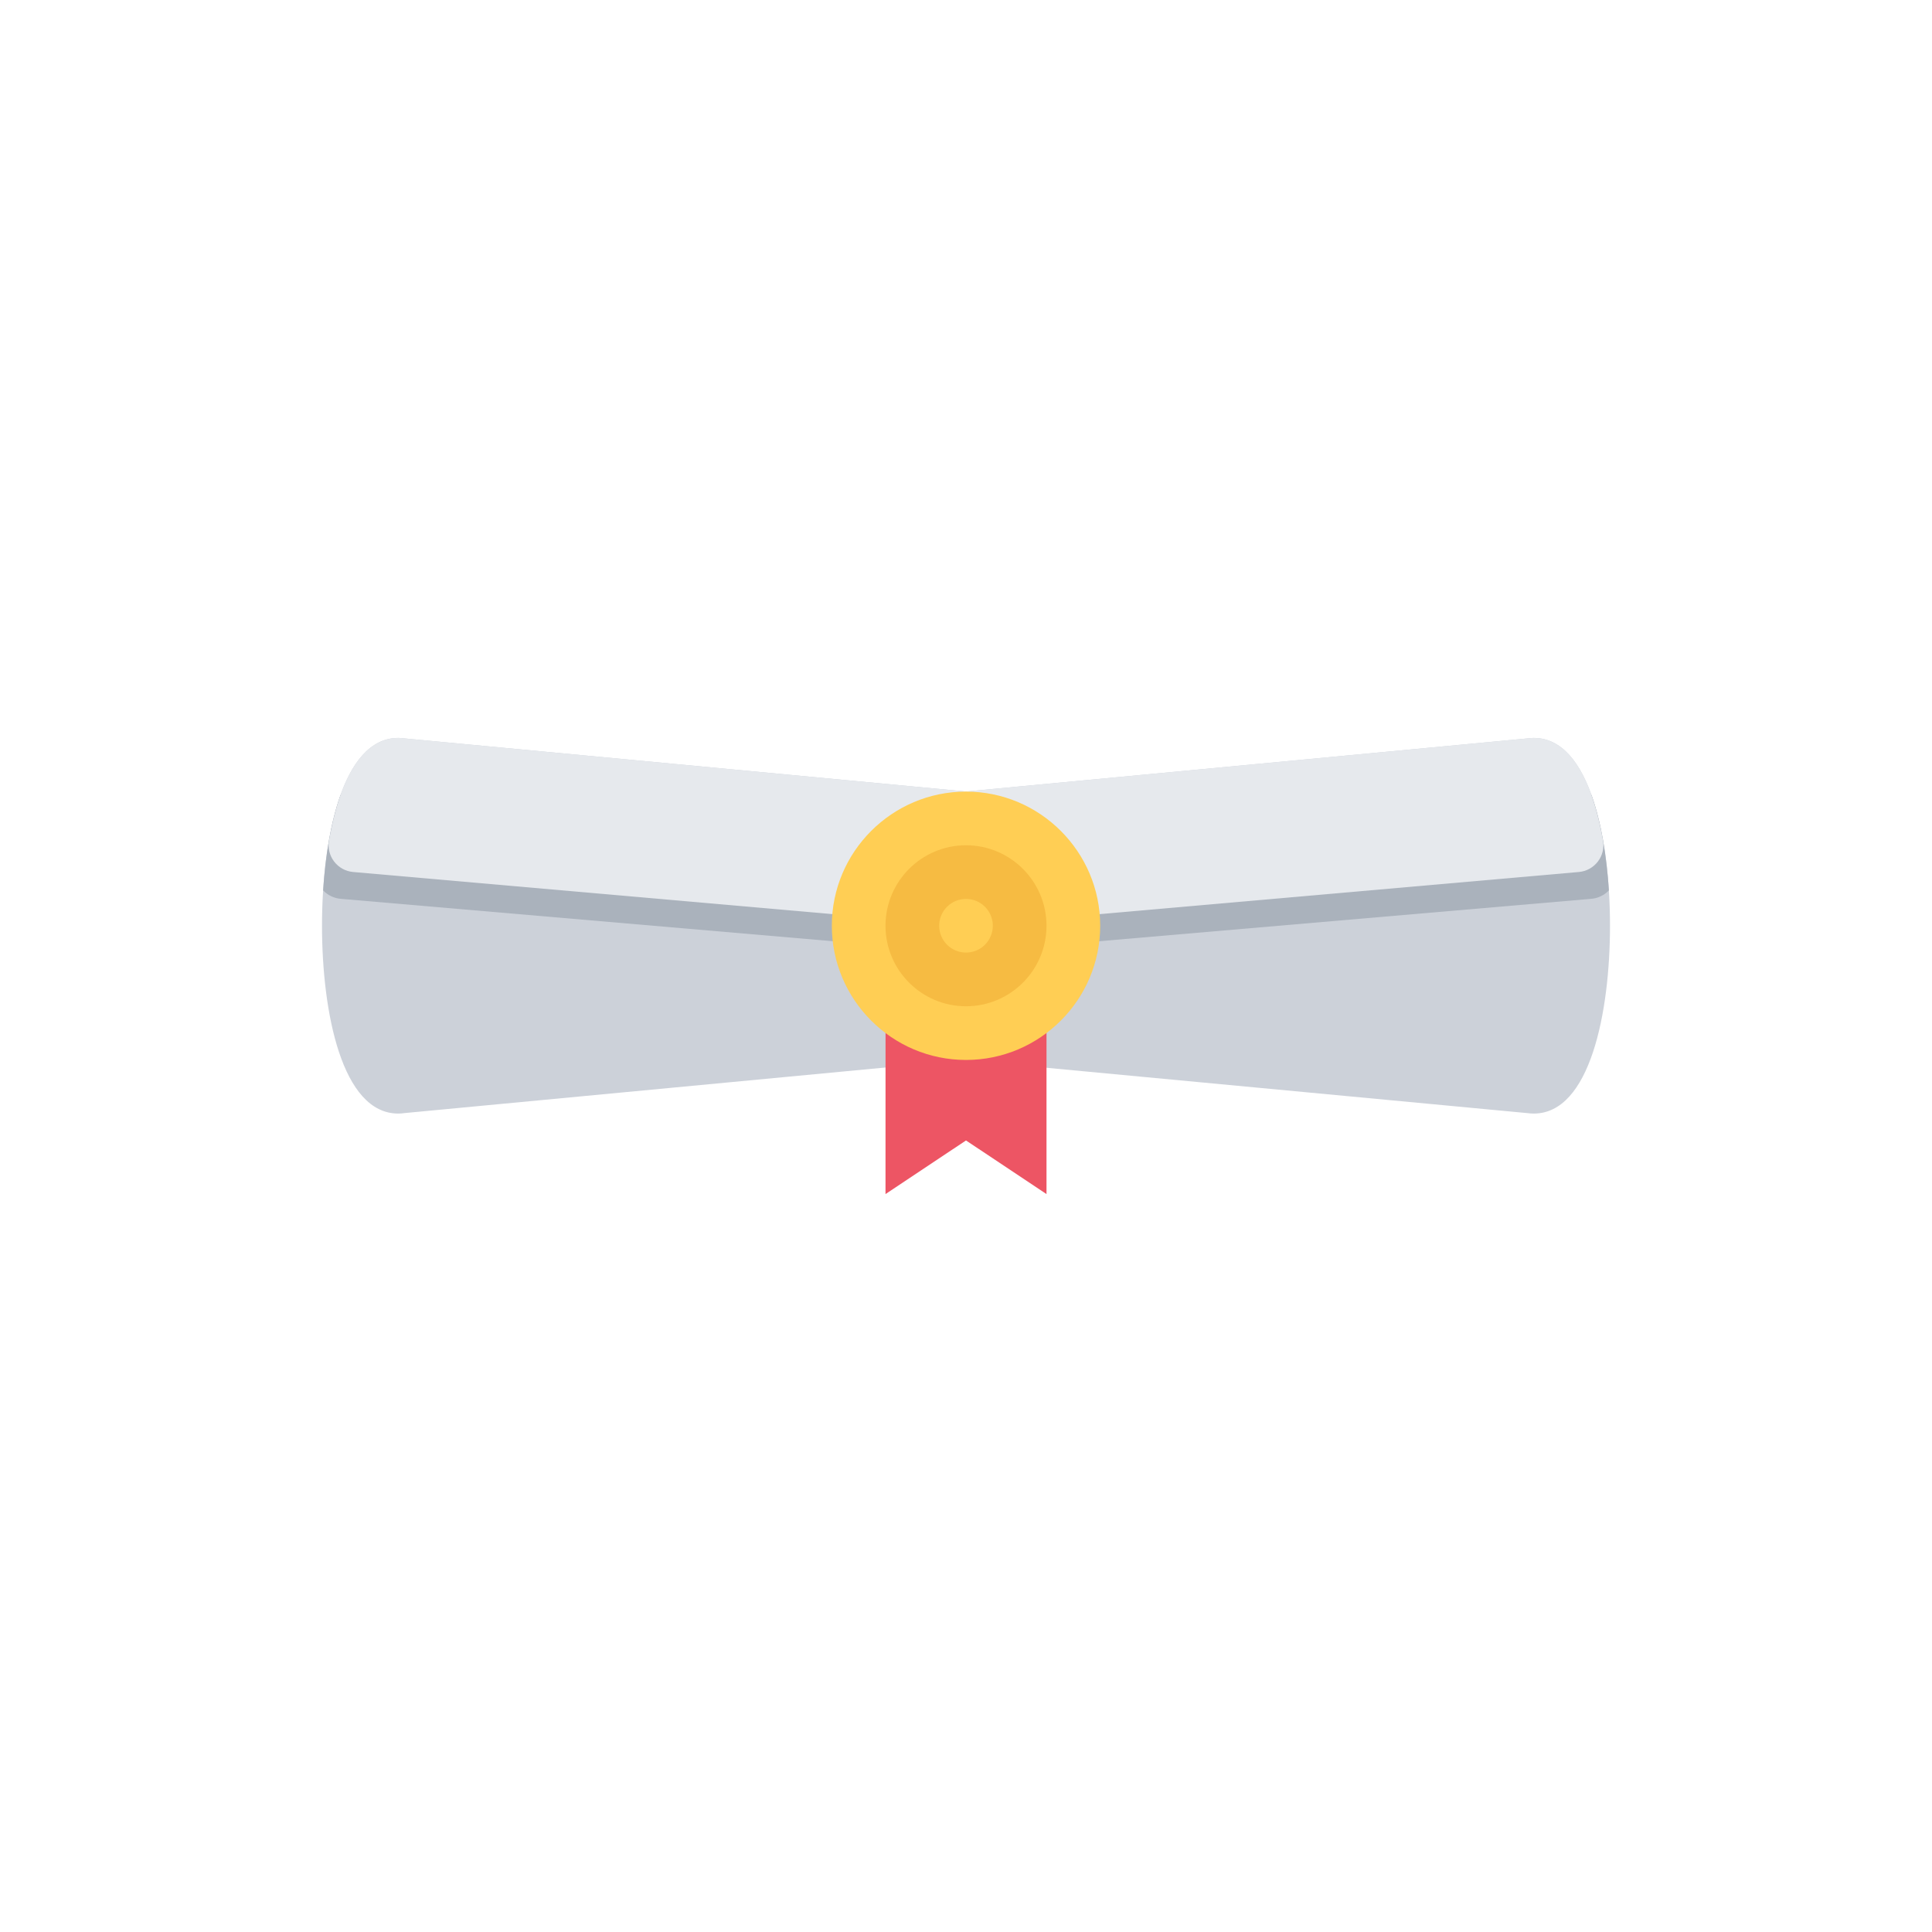
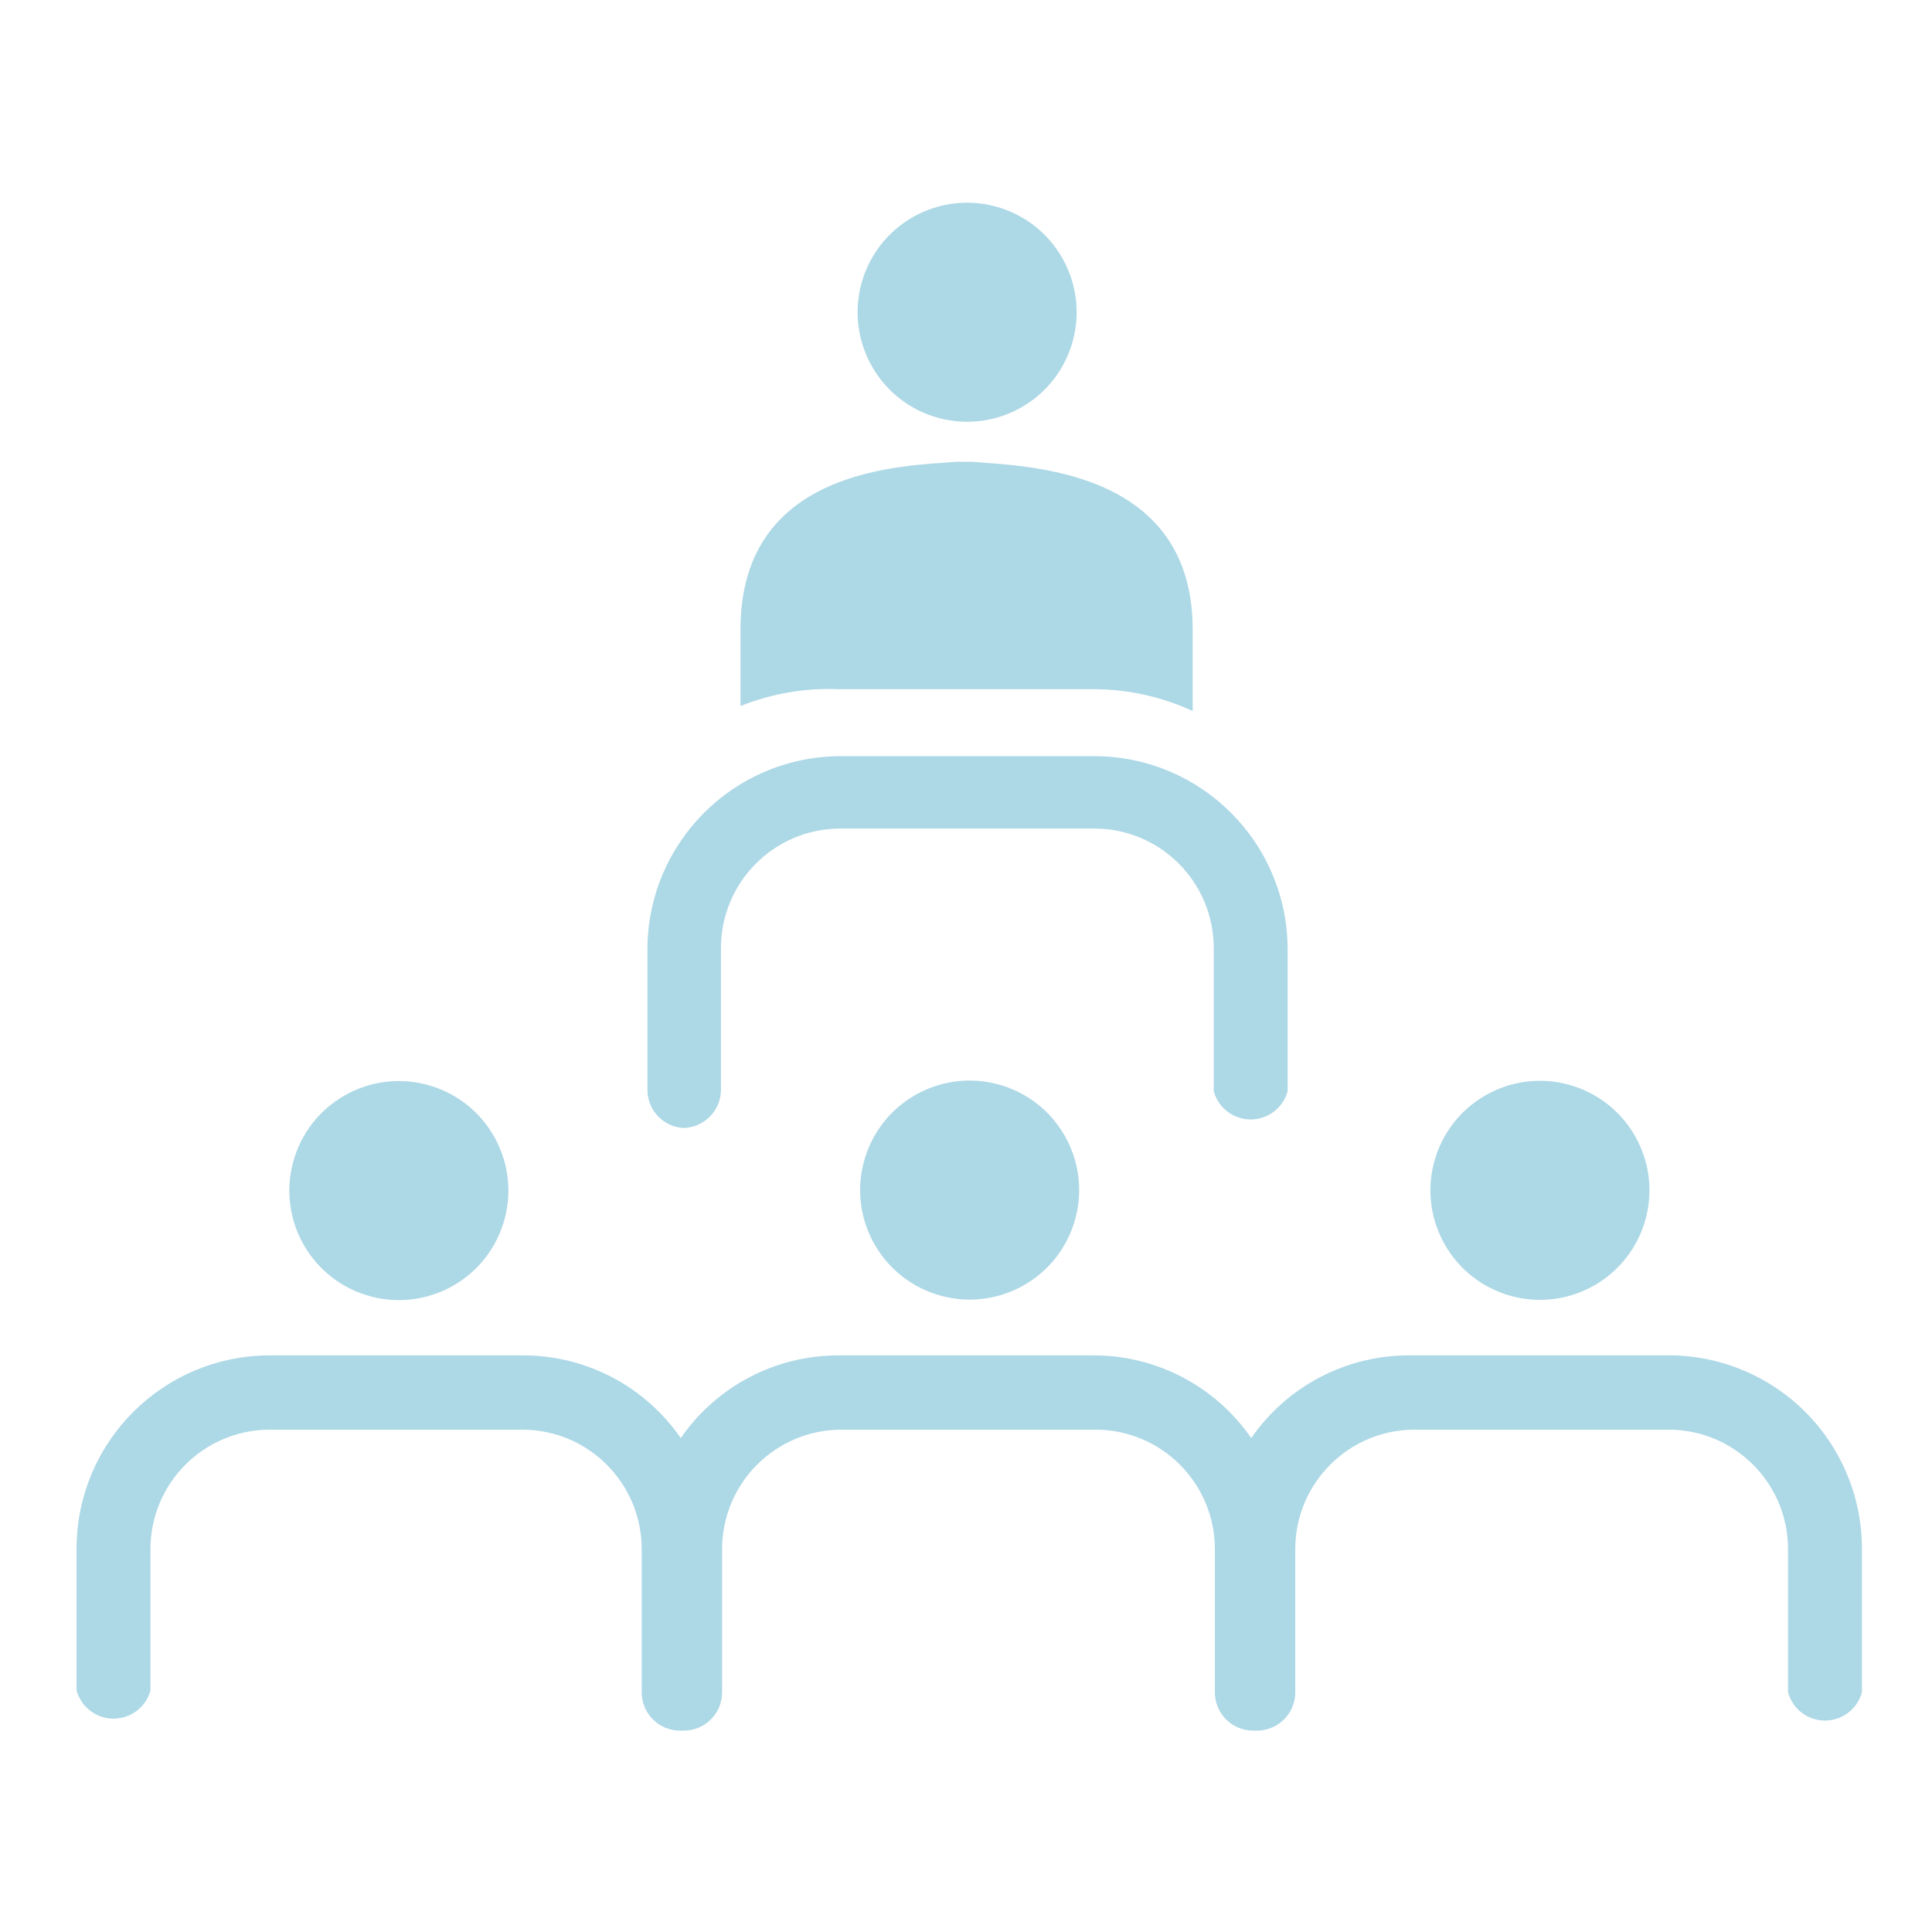
- <svg xmlns="http://www.w3.org/2000/svg" height="64px" width="64px" version="1.1" id="Layer_1" viewBox="-128 -128 767.99 767.99" xml:space="preserve" fill="#000000">
-   <g id="SVGRepo_bgCarrier" stroke-width="0" />
-   <g id="SVGRepo_tracerCarrier" stroke-linecap="round" stroke-linejoin="round" />
-   <g id="SVGRepo_iconCarrier">
-     <path style="fill:#CCD1D9;" d="M481.694,165.338c-0.812,0-1.641,0.062-2.484,0.188l-223.215,21.093l-223.23-21.094 c-0.828-0.125-1.656-0.188-2.469-0.188C7.93,165.337,0,205.555,0,239.999c0,34.438,7.93,74.655,30.296,74.655 c0.812,0,1.648-0.062,2.477-0.188l222.543-21.094l223.91,21.109c0.828,0.109,1.656,0.172,2.469,0.172 c22.359,0,30.296-40.218,30.296-74.655C511.99,205.556,504.054,165.338,481.694,165.338z" />
-     <path style="fill:#AAB2BC;" d="M504.679,188.135c-5.875-9.531-12.719-12.133-18.438-12.133c-0.812,0-1.672,0.062-2.516,0.188 l-227.73,21.1l-227.73-21.101c-0.844-0.125-1.695-0.188-2.523-0.188c-5.711,0-12.554,2.602-18.421,12.133 c-3.844,10.796-6.008,24.271-6.875,37.803c1.828,1.922,4.312,3.125,7,3.352l247.597,21.336c0.32,0.031,0.633,0.039,0.953,0.039 s0.633-0.008,0.953-0.039l247.605-21.336c2.688-0.227,5.156-1.43,7-3.352C510.679,212.406,508.522,198.931,504.679,188.135z" />
-     <path style="fill:#E6E9ED;" d="M509.21,206.142c-6-33.726-18.266-40.804-27.516-40.804c-0.812,0-1.641,0.062-2.484,0.188 l-223.215,21.093l-223.23-21.094c-0.828-0.125-1.656-0.188-2.469-0.188c-9.25,0-21.522,7.078-27.507,40.804 c-0.523,2.945,0.219,5.968,2.039,8.343s4.547,3.883,7.531,4.141l242.698,21.336c0.312,0.023,0.625,0.039,0.938,0.039 c0.313,0,0.625-0.016,0.93-0.039l242.707-21.336c2.984-0.258,5.703-1.766,7.531-4.141S509.725,209.087,509.21,206.142z" />
-     <polygon style="fill:#ED5564;" points="224.019,268.242 223.996,346.654 255.995,325.343 287.995,346.654 287.995,268.219 " />
-     <path style="fill:#F6BB42;" d="M298.651,240c0,23.562-19.094,42.656-42.656,42.656S213.332,263.562,213.332,240 s19.102-42.663,42.663-42.663C279.557,197.337,298.651,216.437,298.651,240z" />
-     <g>
-       <path style="fill:#FFCE54;" d="M255.995,293.343c-29.405,0-53.335-23.937-53.335-53.343s23.93-53.334,53.335-53.334 c29.406,0,53.344,23.928,53.344,53.334S285.401,293.343,255.995,293.343z M255.995,208.001c-17.647,0-31.999,14.351-31.999,31.999 s14.352,32,31.999,32c17.656,0,32-14.352,32-32S273.651,208.001,255.995,208.001z" />
-       <circle style="fill:#FFCE54;" cx="255.995" cy="239.996" r="10.664" />
-     </g>
-   </g>
+ <svg xmlns="http://www.w3.org/2000/svg" id="Layer_1" data-name="Layer 1" viewBox="0 0 50.46 50.46">
+   <defs>
+     <style>.cls-1{fill:#ADD8E6;}</style>
+   </defs>
+   <circle class="cls-1" cx="10.42" cy="31.09" r="2.86" transform="translate(-22.37 31.49) rotate(-72.16)" />
+   <circle class="cls-1" cx="40.23" cy="31.09" r="2.86" transform="translate(-1.7 59.86) rotate(-72.16)" />
+   <path class="cls-1" d="M43.45,35.4H36.81a5,5,0,0,0-4.13,2.16,5,5,0,0,0-4.13-2.16H21.91a5,5,0,0,0-4.13,2.16,5,5,0,0,0-4.13-2.16H7a5.05,5.05,0,0,0-5,5v3.75a1,1,0,0,0,1.93,0V40.45A3.12,3.12,0,0,1,7,37.34h6.65a3.12,3.12,0,0,1,3.11,3.11v3.75a1,1,0,0,0,1,1h.1a1,1,0,0,0,1-1V40.45a3.12,3.12,0,0,1,3.11-3.11h6.65a3.12,3.12,0,0,1,3.11,3.11v3.75a1,1,0,0,0,1,1h.1a1,1,0,0,0,1-1V40.45a3.12,3.12,0,0,1,3.11-3.11h6.65a3.12,3.12,0,0,1,3.11,3.11v3.75a1,1,0,0,0,1.93,0V40.45A5.05,5.05,0,0,0,43.45,35.4Z" />
+   <circle class="cls-1" cx="25.27" cy="8.16" r="2.86" transform="translate(9.75 29.71) rotate(-72.16)" />
+   <path class="cls-1" d="M28.55,18a6.21,6.21,0,0,1,2.6.57V16.44c0-4.23-4.4-4.26-5.78-4.38H25c-1.38.11-5.66.14-5.66,4.38v2A6.21,6.21,0,0,1,21.91,18Z" />
+   <circle class="cls-1" cx="25.33" cy="31.09" r="2.86" transform="translate(-12.03 45.67) rotate(-72.16)" />
+   <path class="cls-1" d="M17.83,29.46a1,1,0,0,0,1-1V24.75a3.12,3.12,0,0,1,3.11-3.11h6.65a3.12,3.12,0,0,1,3.11,3.11V28.5a1,1,0,0,0,1.93,0V24.75a5.05,5.05,0,0,0-5-5H21.91a5.05,5.05,0,0,0-5,5V28.5A1,1,0,0,0,17.83,29.46Z" />
</svg>
